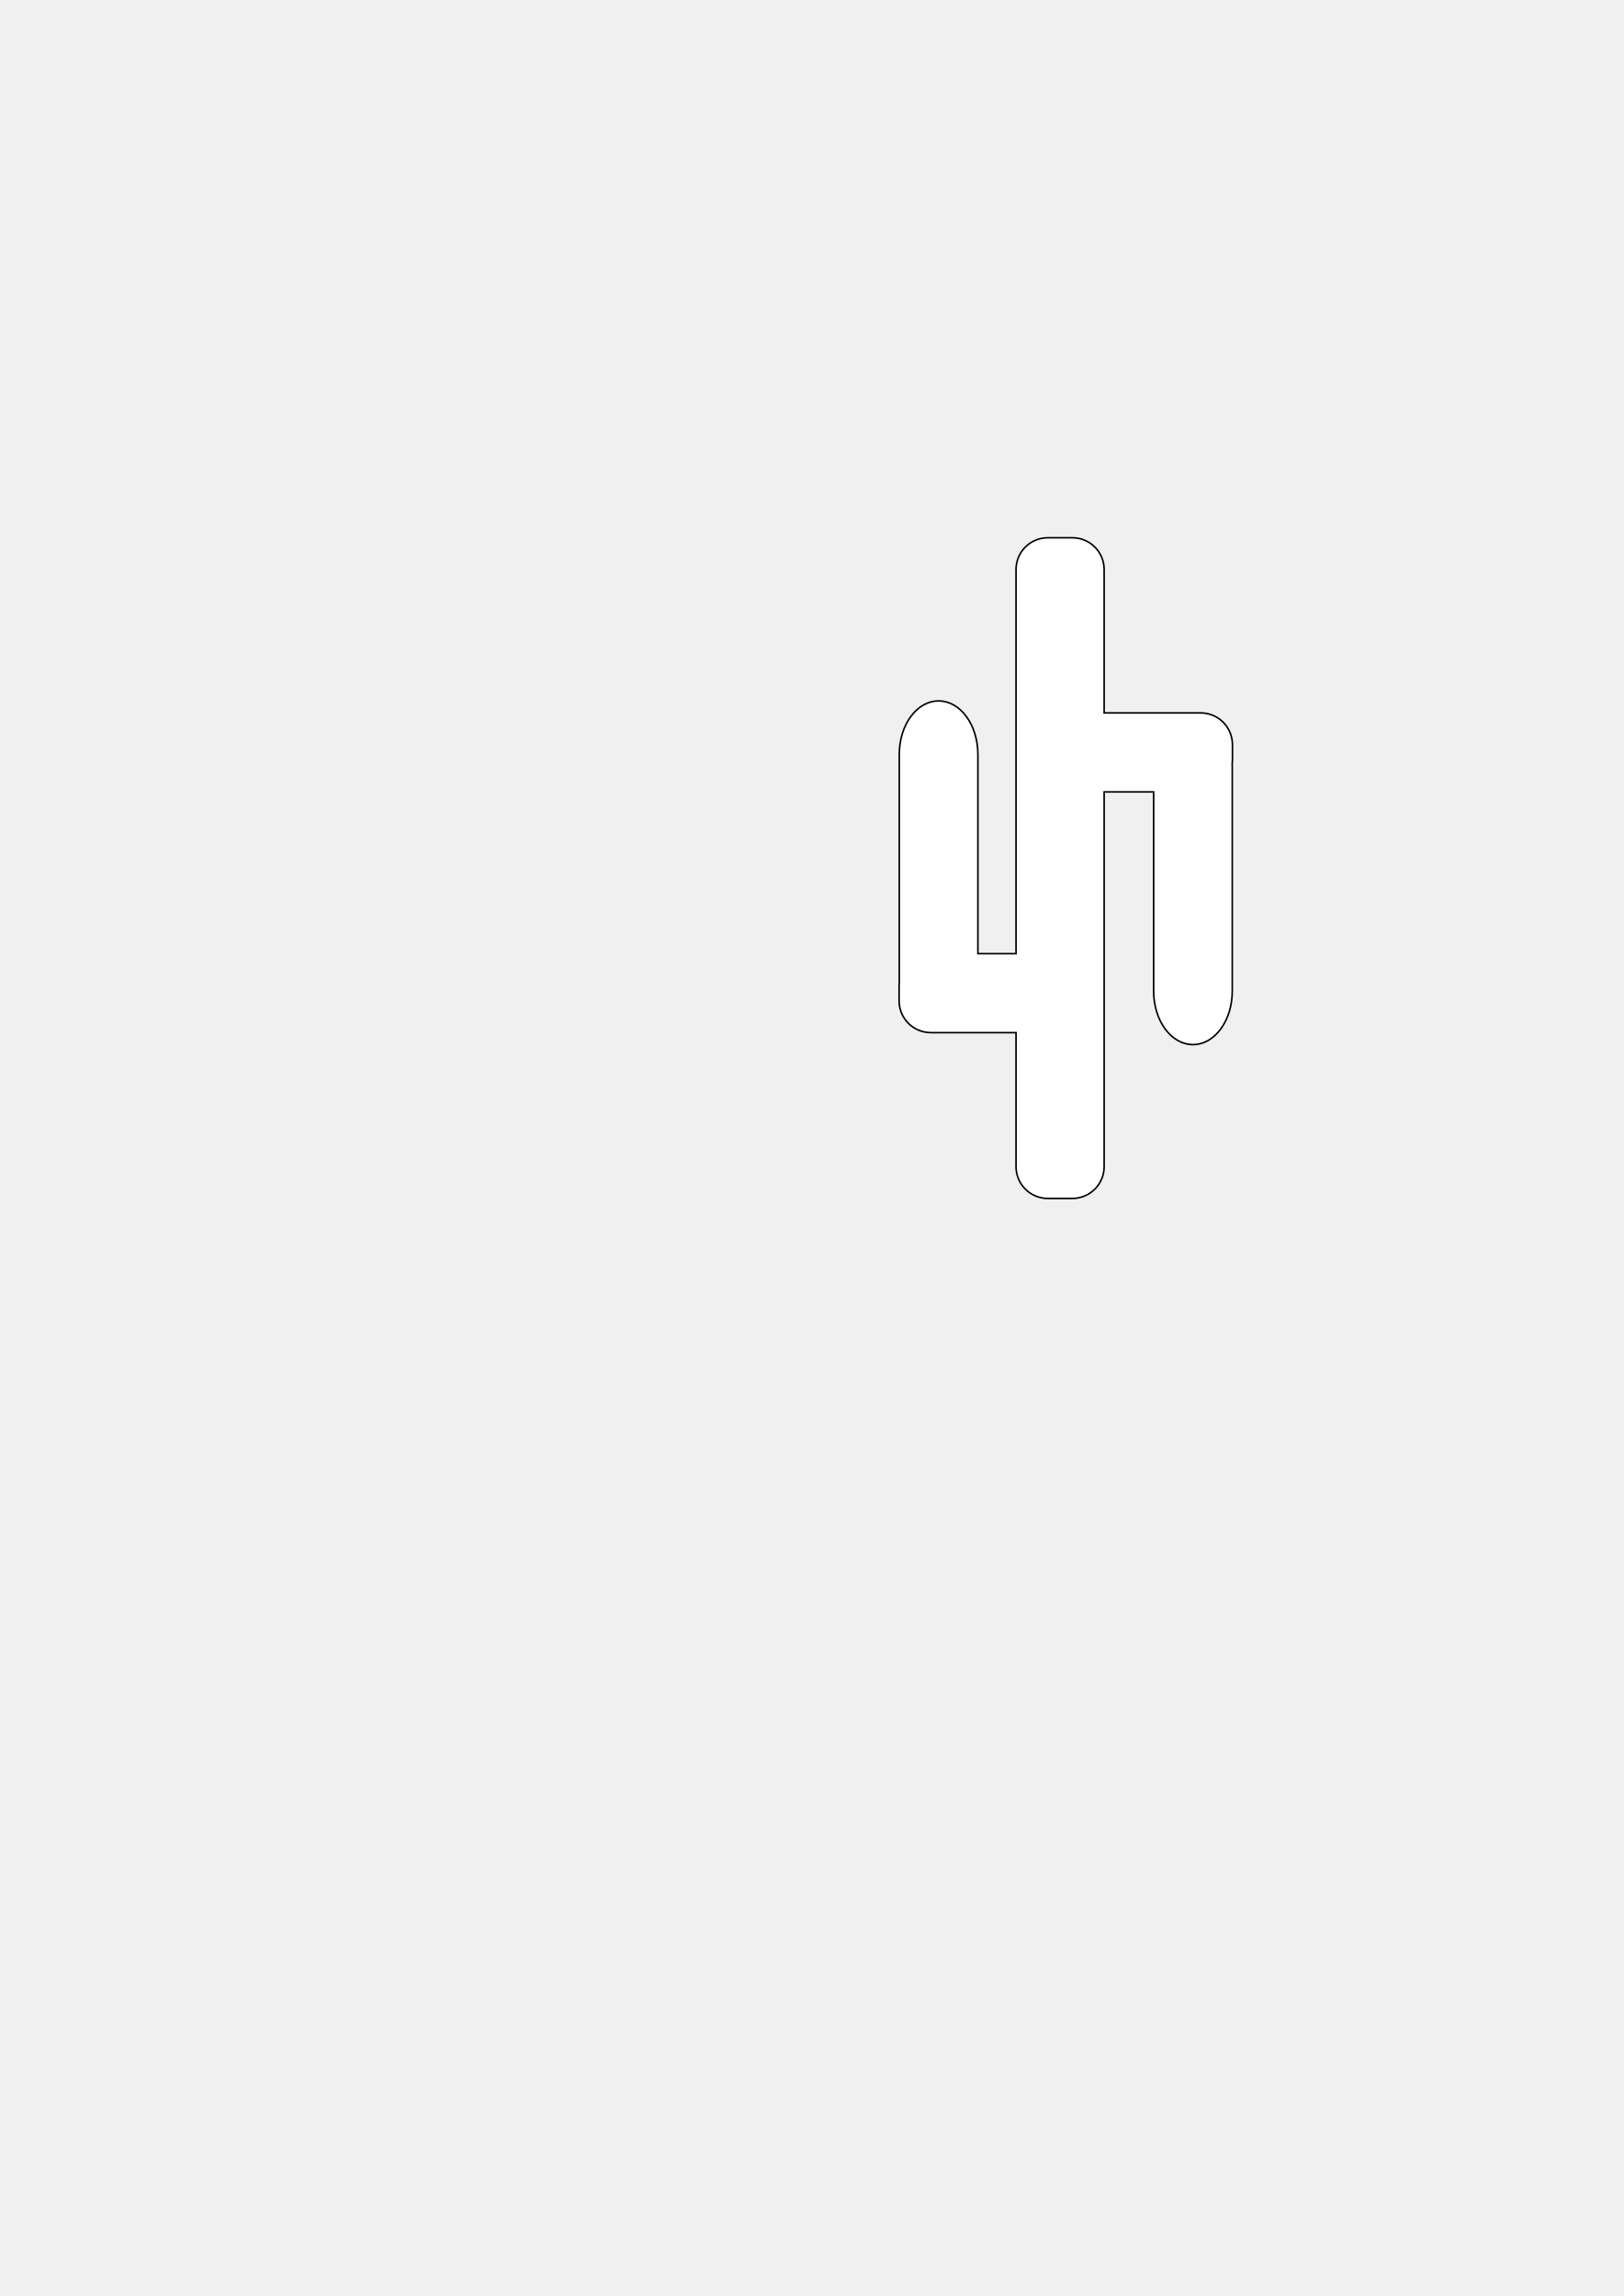
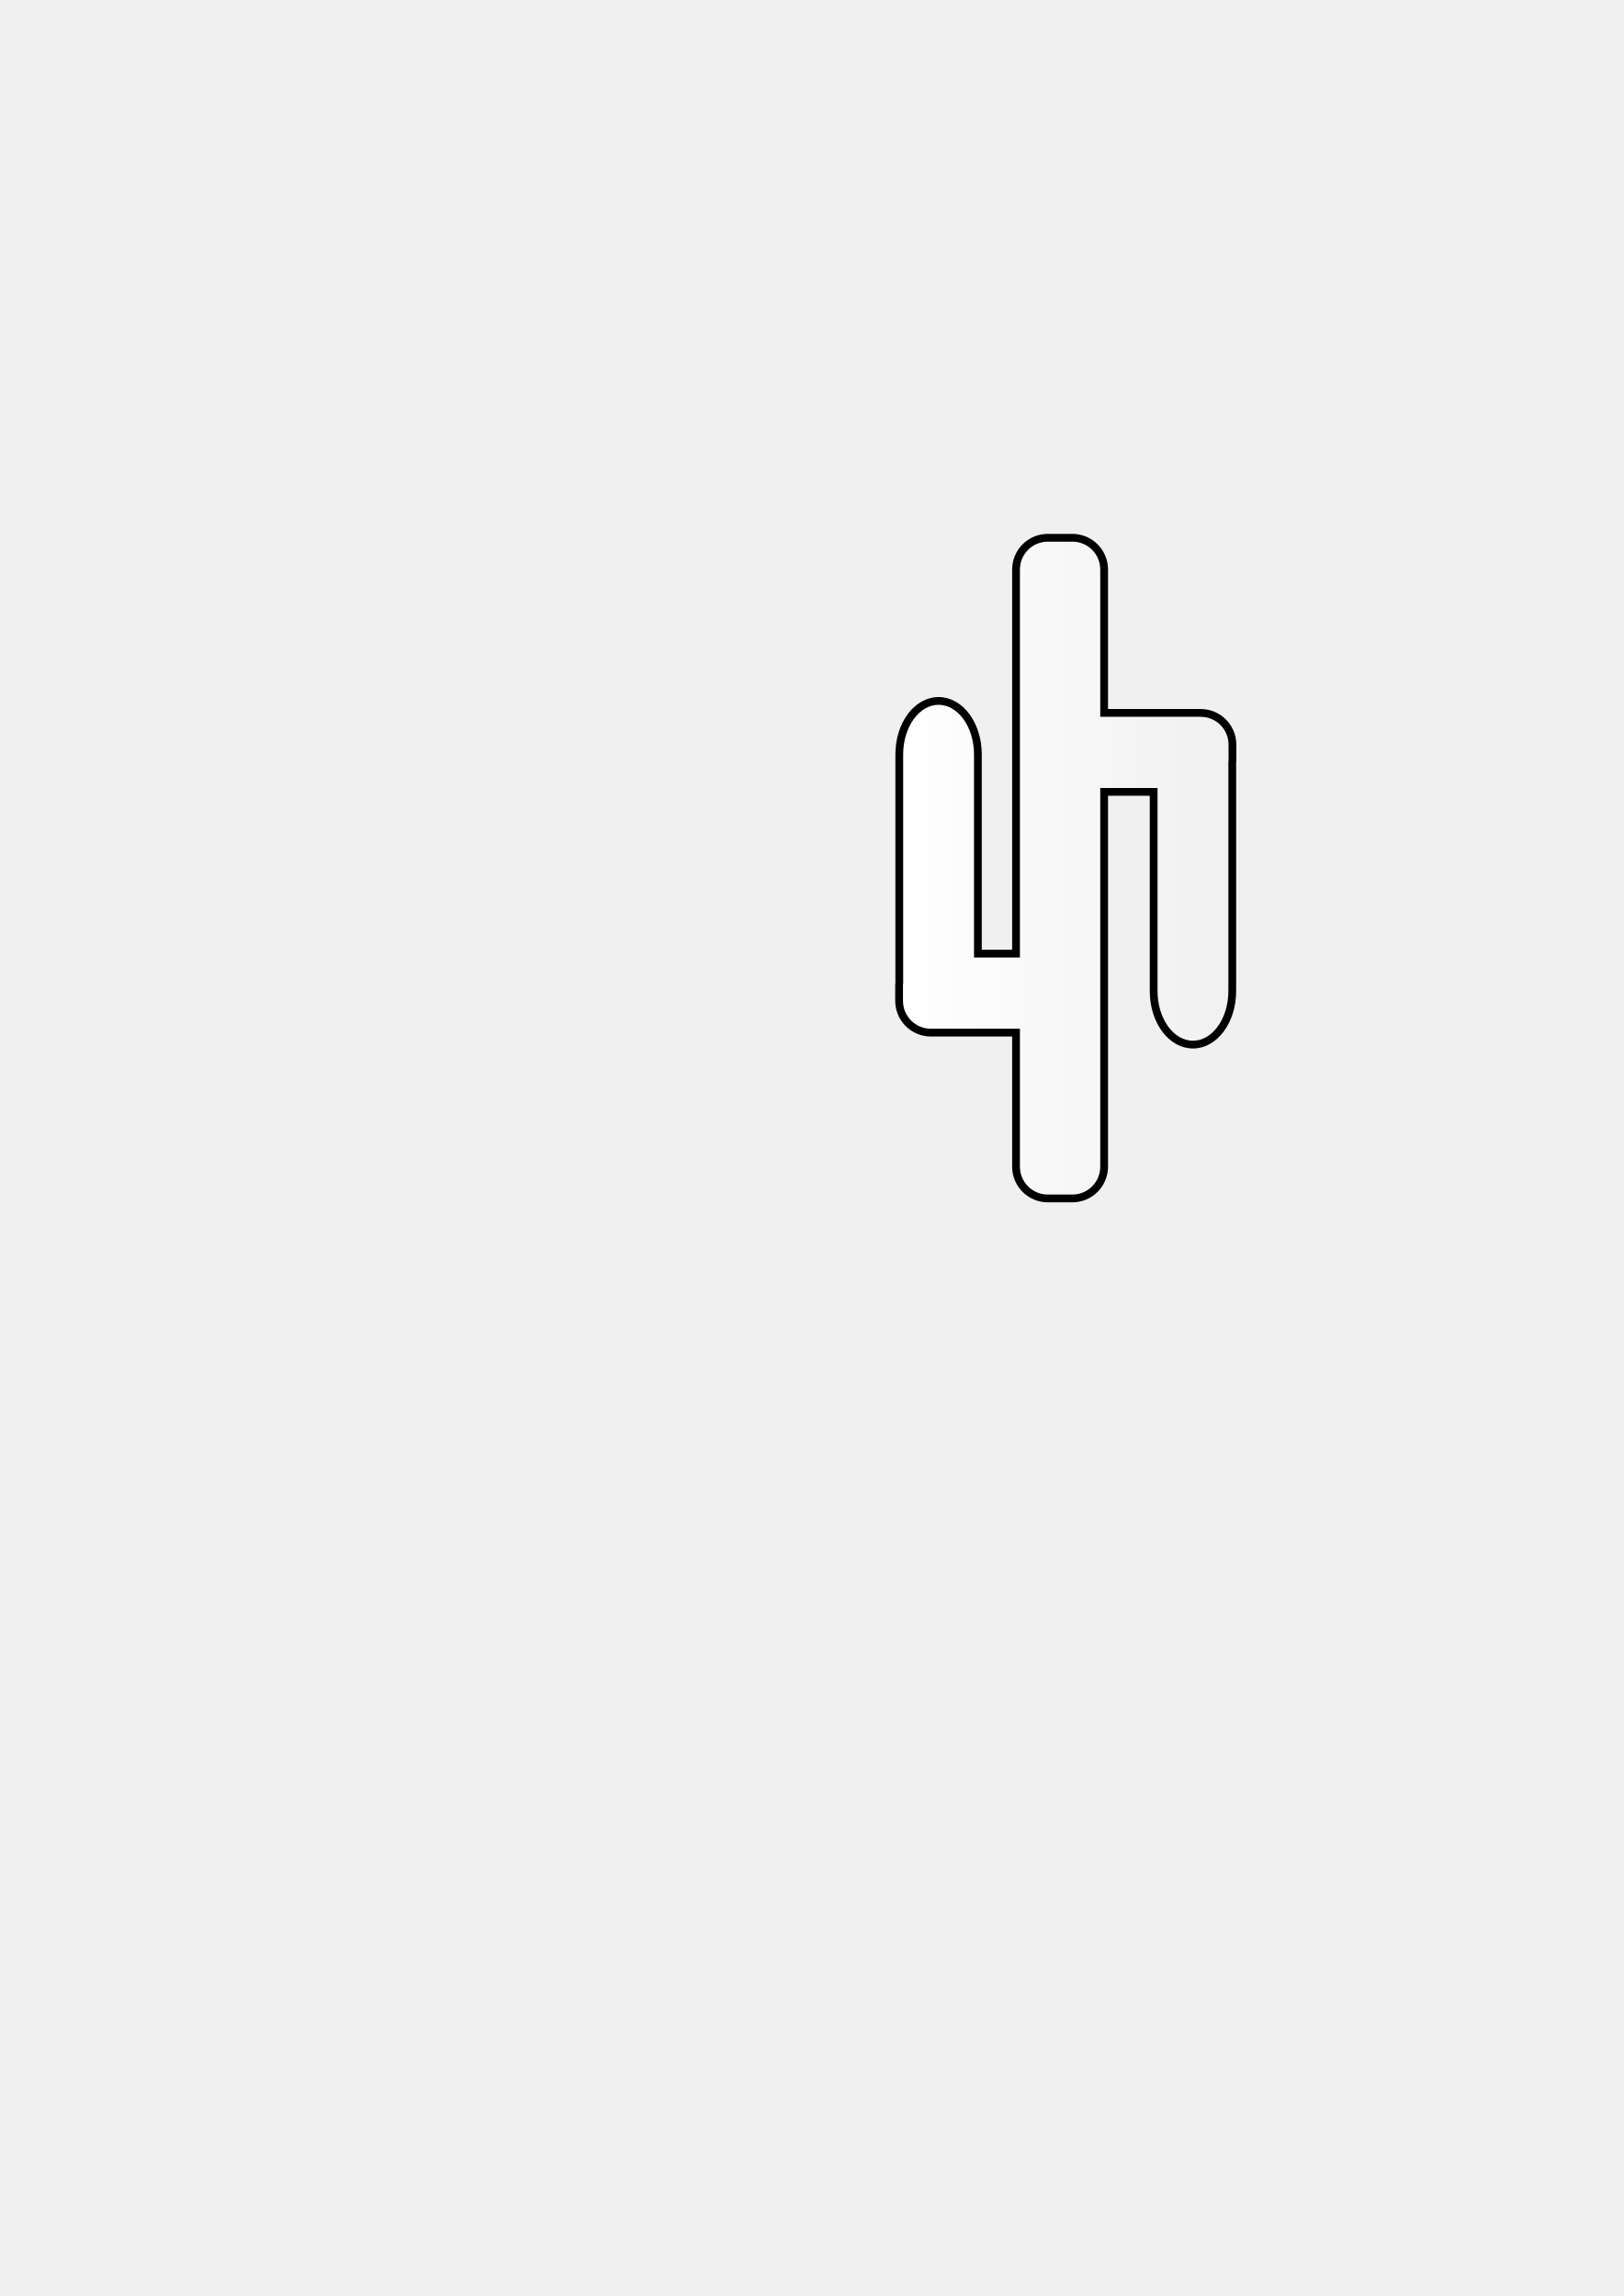
- <svg xmlns="http://www.w3.org/2000/svg" width="210mm" height="297mm" viewBox="0 0 210 297" version="1.1" id="svg9479">
-   <defs id="defs9476" />
+ <svg xmlns="http://www.w3.org/2000/svg" xmlns:xlink="http://www.w3.org/1999/xlink" width="210mm" height="297mm" viewBox="0 0 210 297" version="1.1" id="svg9479">
+   <defs id="defs9476">
+     <linearGradient id="linearGradient10223">
+       <stop style="stop-color:#ffffff;stop-opacity:1;" offset="0" id="stop10219" />
+       <stop style="stop-color:#ffffff;stop-opacity:0;" offset="1" id="stop10221" />
+     </linearGradient>
+     <linearGradient xlink:href="#linearGradient10223" id="linearGradient10225" x1="115.781" y1="112.294" x2="159.9" y2="112.294" gradientUnits="userSpaceOnUse" />
+   </defs>
  <g id="layer1">
-     <path id="rect7556" style="fill:#ffffff;stroke:#000000;stroke-width:0.206;stroke-linecap:square;fill-opacity:1" d="m 135.524,69.563 c -2.28,0 -4.116,1.835 -4.116,4.116 v 49.681 h -4.933 V 97.598 c 0,-3.839 -2.267,-6.929 -5.084,-6.929 -2.816,0 -5.084,3.09 -5.084,6.929 v 29.023 c 0,0.121 0.002,0.241 0.007,0.361 -0.019,0.162 -0.03,0.326 -0.03,0.494 v 1.983 c 0,2.28 1.835,4.116 4.116,4.116 h 11.008 v 17.334 c 0,2.28 1.836,4.116 4.116,4.116 h 3.163 c 2.28,0 4.116,-1.836 4.116,-4.116 v -48.474 h 6.403 v 25.761 c 0,3.839 2.267,6.929 5.084,6.929 2.816,0 5.084,-3.09 5.084,-6.929 V 99.173 c 0,-0.121 -0.002,-0.241 -0.007,-0.361 0.019,-0.162 0.03,-0.326 0.03,-0.494 v -1.983 c 0,-2.28 -1.835,-4.116 -4.116,-4.116 h -12.478 v -18.541 c 0,-2.28 -1.836,-4.116 -4.116,-4.116 z" />
+     <path id="rect7556" style="fill:url(#linearGradient10225);stroke:#000000;stroke-width:1.006;stroke-linecap:square;fill-opacity:1;stroke-miterlimit:4;stroke-dasharray:none" d="m 135.524,69.563 c -2.28,0 -4.116,1.835 -4.116,4.116 v 49.681 h -4.933 V 97.598 c 0,-3.839 -2.267,-6.929 -5.084,-6.929 -2.816,0 -5.084,3.09 -5.084,6.929 v 29.023 c 0,0.121 0.002,0.241 0.007,0.361 -0.019,0.162 -0.03,0.326 -0.03,0.494 v 1.983 c 0,2.28 1.835,4.116 4.116,4.116 h 11.008 v 17.334 c 0,2.28 1.836,4.116 4.116,4.116 h 3.163 c 2.28,0 4.116,-1.836 4.116,-4.116 v -48.474 h 6.403 v 25.761 c 0,3.839 2.267,6.929 5.084,6.929 2.816,0 5.084,-3.09 5.084,-6.929 V 99.173 c 0,-0.121 -0.002,-0.241 -0.007,-0.361 0.019,-0.162 0.03,-0.326 0.03,-0.494 v -1.983 c 0,-2.28 -1.835,-4.116 -4.116,-4.116 h -12.478 v -18.541 c 0,-2.28 -1.836,-4.116 -4.116,-4.116 z" />
  </g>
</svg>
